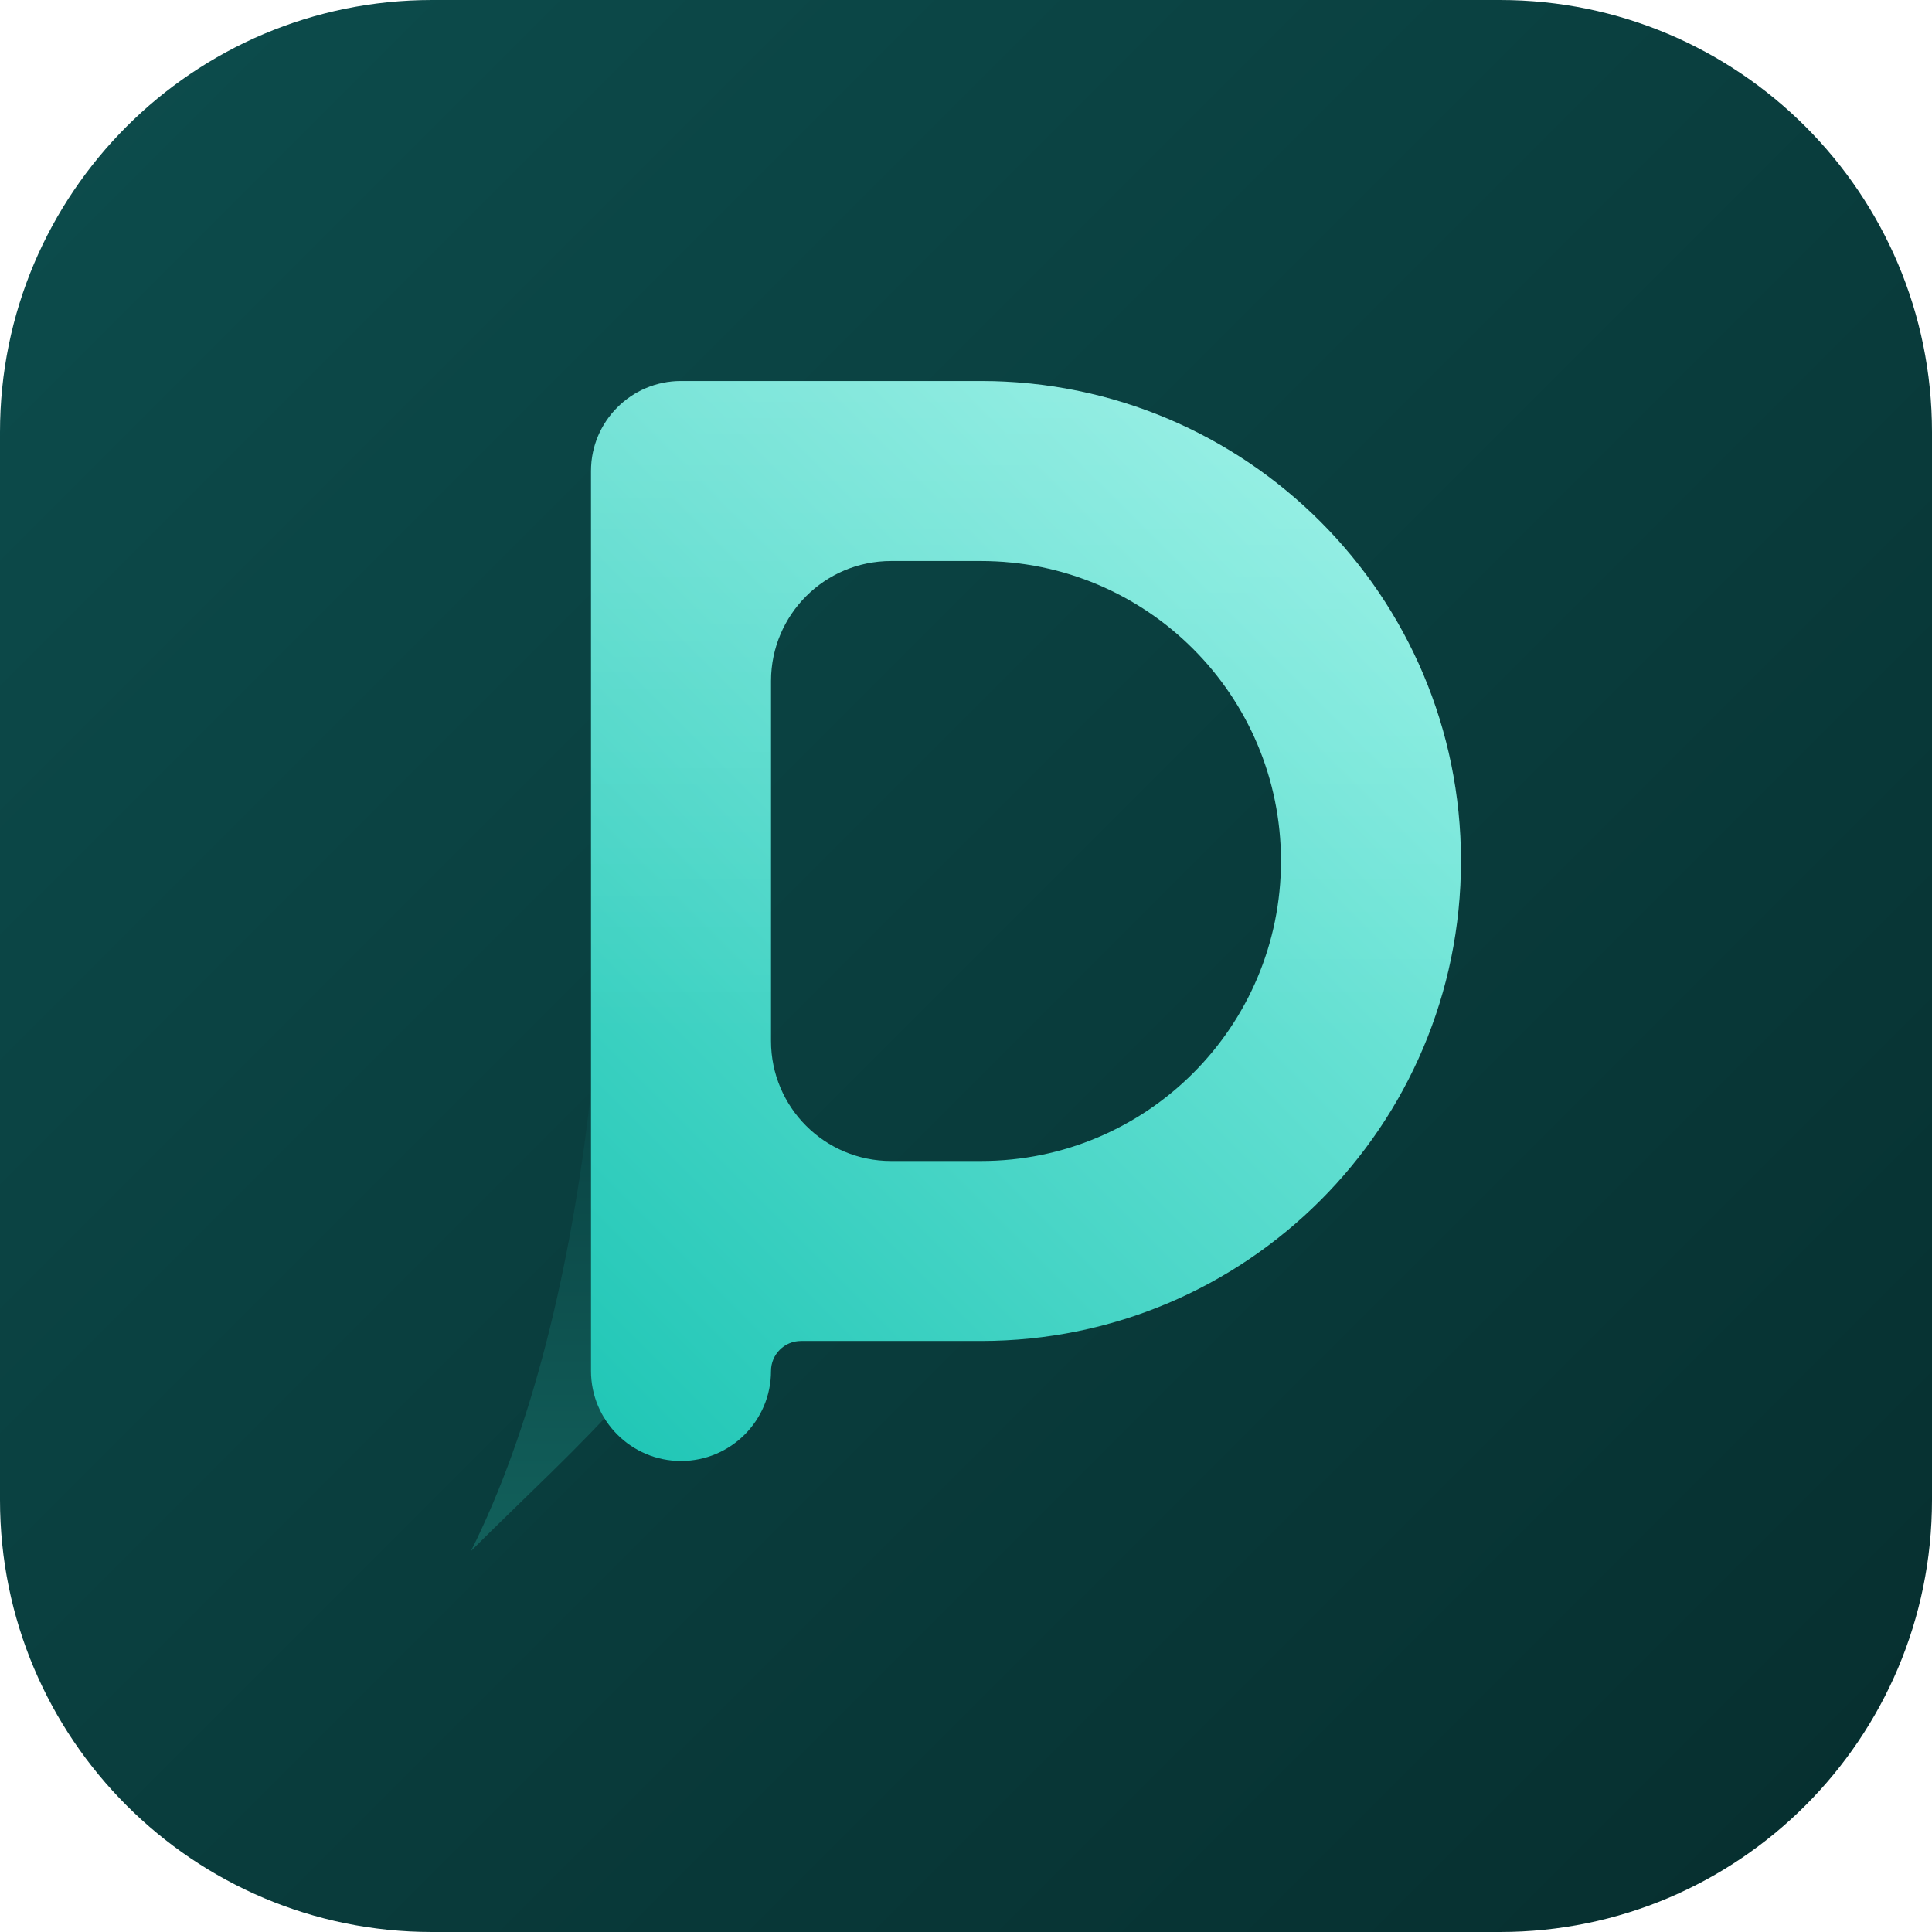
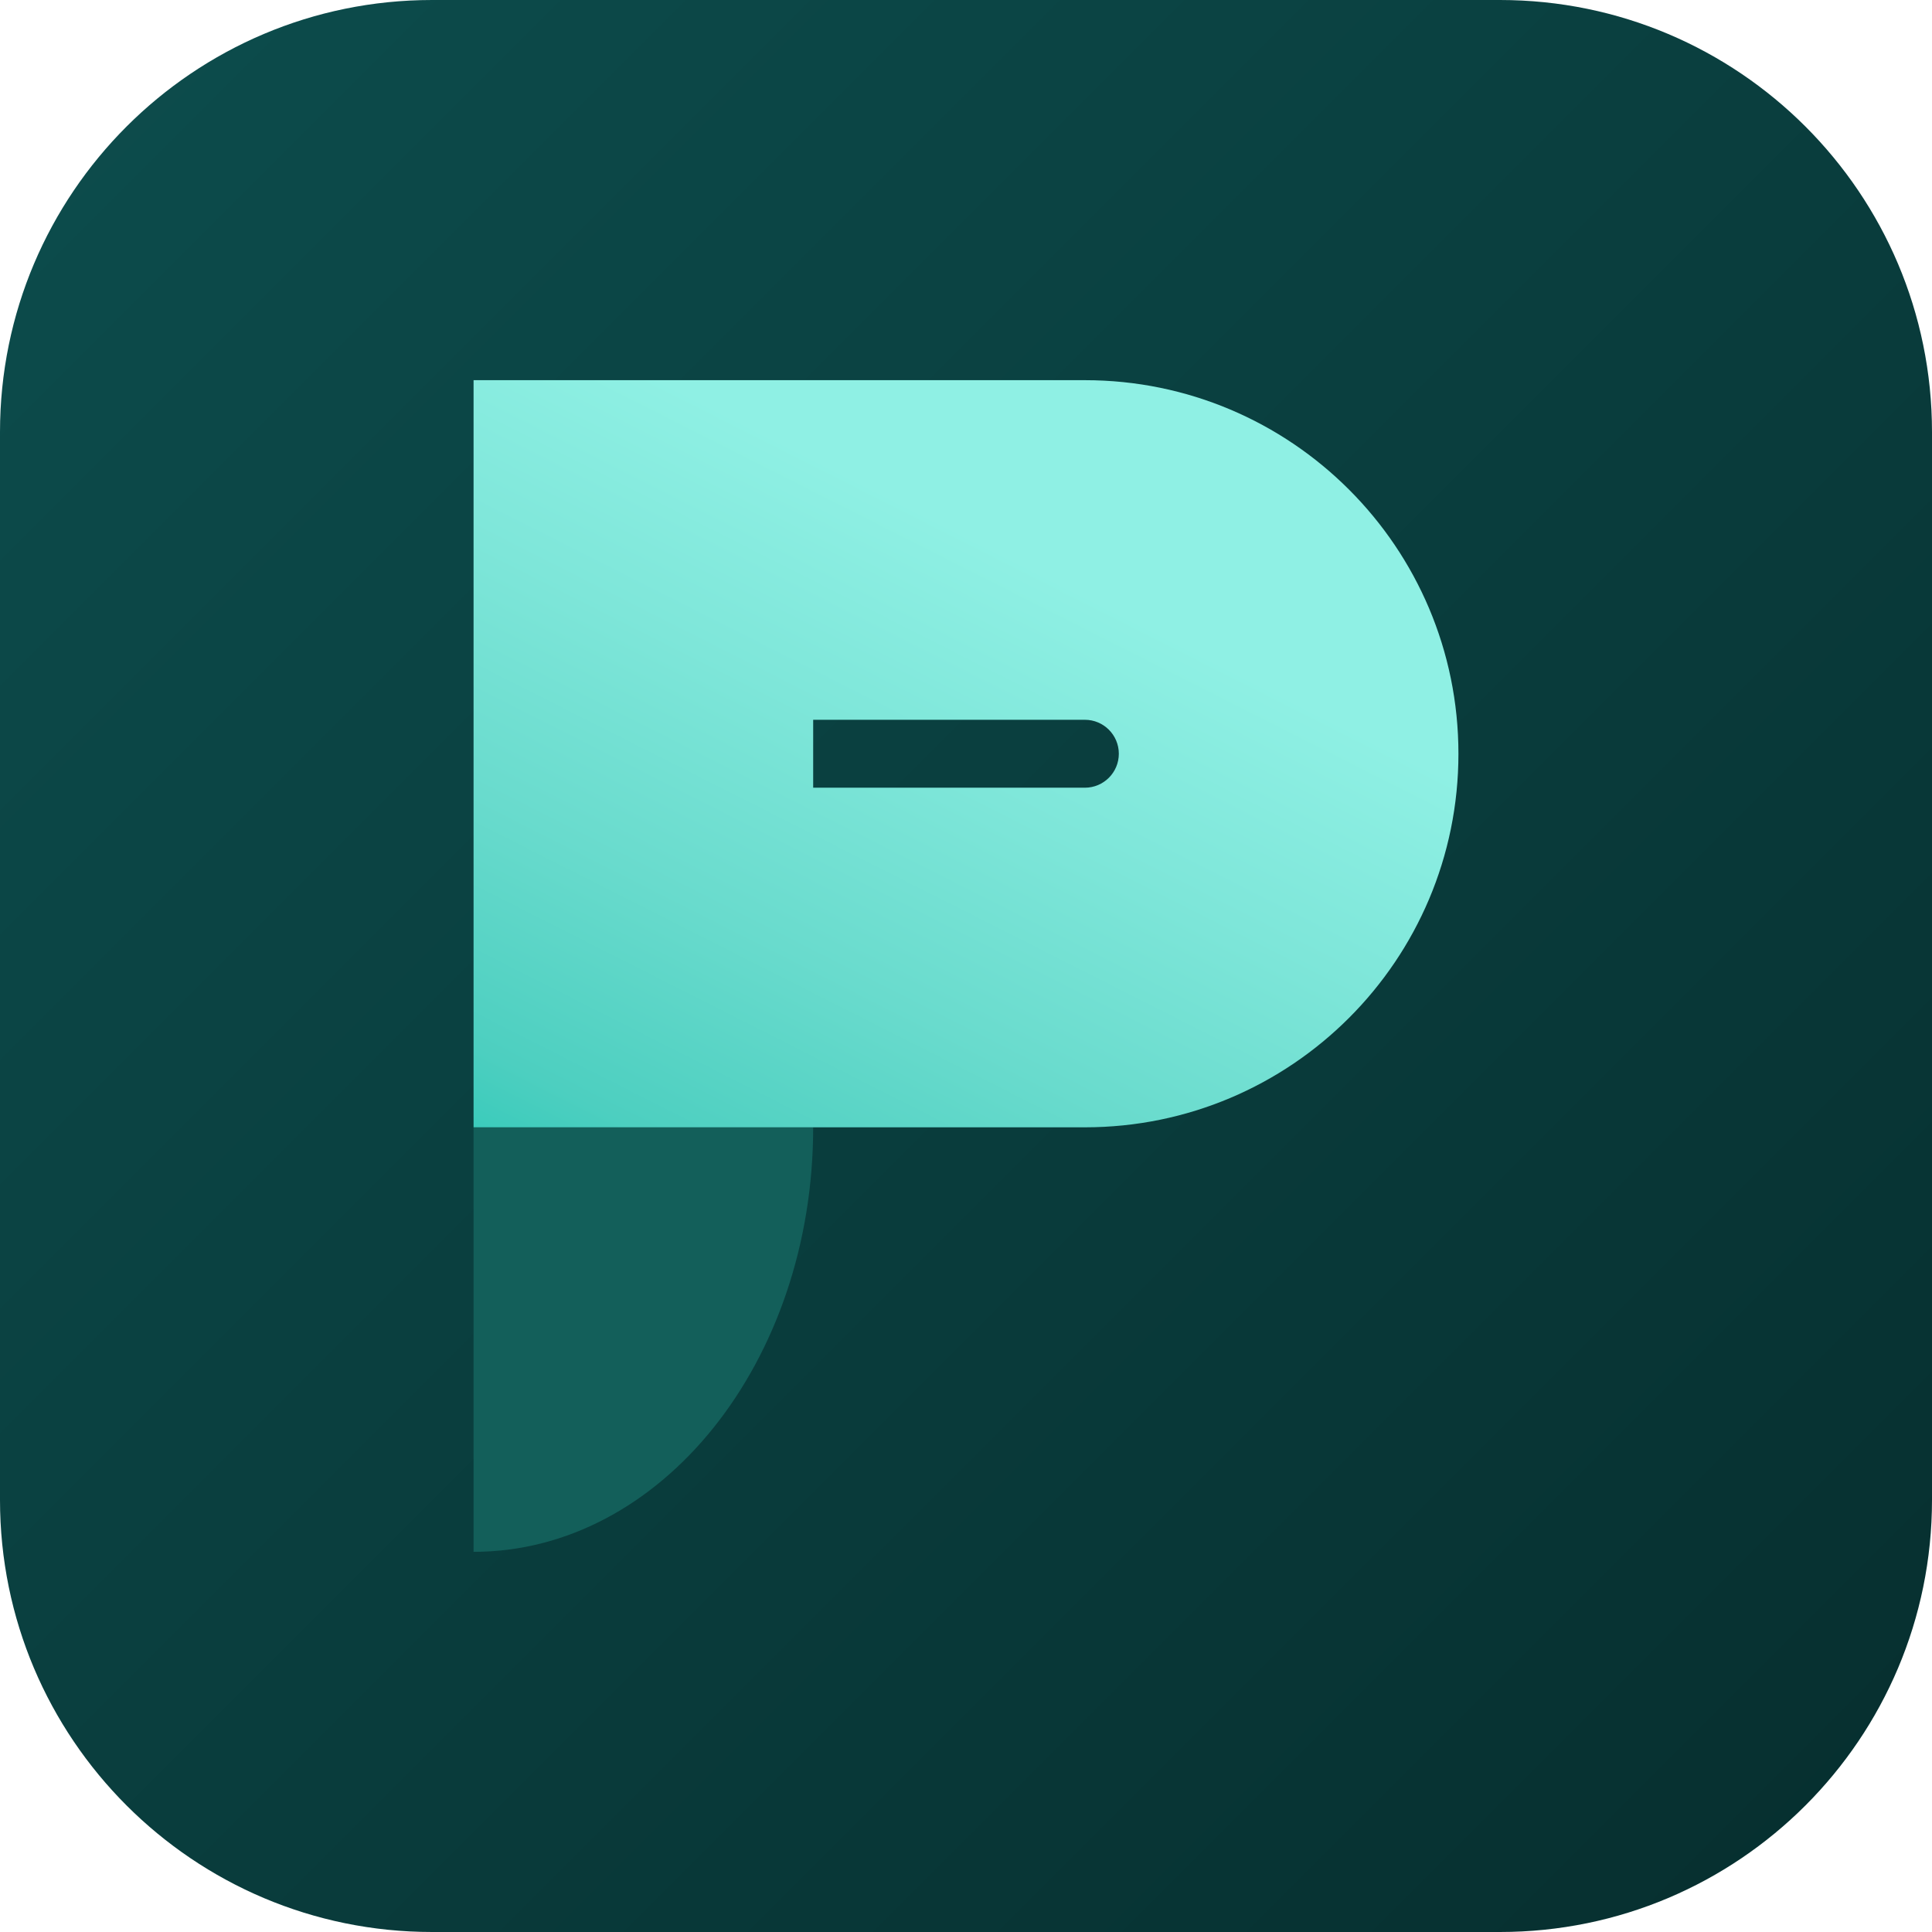
<svg xmlns="http://www.w3.org/2000/svg" width="1024" height="1024" viewBox="0 0 1024 1024" role="img" aria-label="Payrolla">
  <defs>
    <linearGradient id="pai-tile" x1="0" y1="0" x2="1024" y2="1024" gradientUnits="userSpaceOnUse">
      <stop offset="0" stop-color="#0D4D4D" />
      <stop offset="1" stop-color="#062E2E" />
    </linearGradient>
-     <linearGradient id="pai-body" x1="11" y1="119" x2="110" y2="20" gradientUnits="userSpaceOnUse">
+     <linearGradient id="pai-front" x1="40.49" y1="133.41" x2="88.63" y2="38.2" gradientUnits="userSpaceOnUse">
      <stop offset="0" stop-color="#17C3B2" />
+       <stop offset=".25" stop-color="#4DCFC0" />
+       <stop offset=".5" stop-color="#69DBCD" />
+       <stop offset=".75" stop-color="#7EE6D9" />
      <stop offset="1" stop-color="#8FF0E4" />
-     </linearGradient>
-     <linearGradient id="pai-leaf" x1="20" y1="82" x2="20" y2="128" gradientUnits="userSpaceOnUse">
-       <stop offset="0" stop-color="#0A4444" />
-       <stop offset="1" stop-color="#12605B" />
-     </linearGradient>
-     <linearGradient id="pai-sheen" x1="32" y1="11" x2="32" y2="76" gradientUnits="userSpaceOnUse">
-       <stop offset="0" stop-color="#ffffff" stop-opacity=".16" />
-       <stop offset="1" stop-color="#ffffff" stop-opacity="0" />
    </linearGradient>
  </defs>
  <rect width="1024" height="1024" rx="229" fill="url(#pai-tile)" />
-   <g transform="translate(191.35 143.65) scale(5.3)">
-     <path d="M23 82C21 100 17 116 11 128C22 117 32 109 40 92Z" fill="url(#pai-leaf)" />
-     <path fill-rule="evenodd" fill="url(#pai-body)" d="M32 11H62A48 48 0 0 1 62 107H44A3 3 0 0 0 41 110A9 9 0 0 1 23 110V20A9 9 0 0 1 32 11Z              M53 29H62A30 30 0 0 1 62 89H53A12 12 0 0 1 41 77V41A12 12 0 0 1 53 29Z" />
-     <path fill-rule="evenodd" fill="url(#pai-sheen)" d="M32 11H62A48 48 0 0 1 62 107H44A3 3 0 0 0 41 110A9 9 0 0 1 23 110V20A9 9 0 0 1 32 11Z              M53 29H62A30 30 0 0 1 62 89H53A12 12 0 0 1 41 77V41A12 12 0 0 1 53 29Z" />
+   <g transform="translate(206 156.5) scale(4.5)">
+     <path fill="#135F5A" d="M10 98H50A40 50 0 0 1 10 148Z" />
+     <path fill="url(#pai-front)" fill-rule="evenodd" d="M10 10H82A44 44 0 0 1 82 98H10Z M50 50H82A4 4 0 0 1 82 58H50Z" />
  </g>
</svg>
